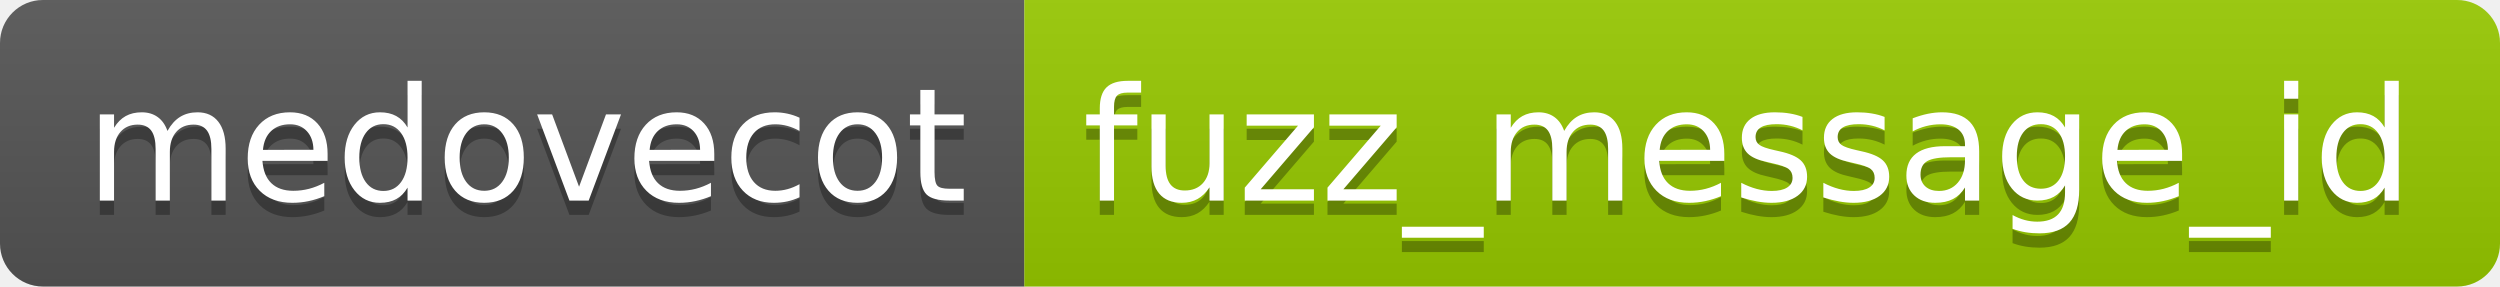
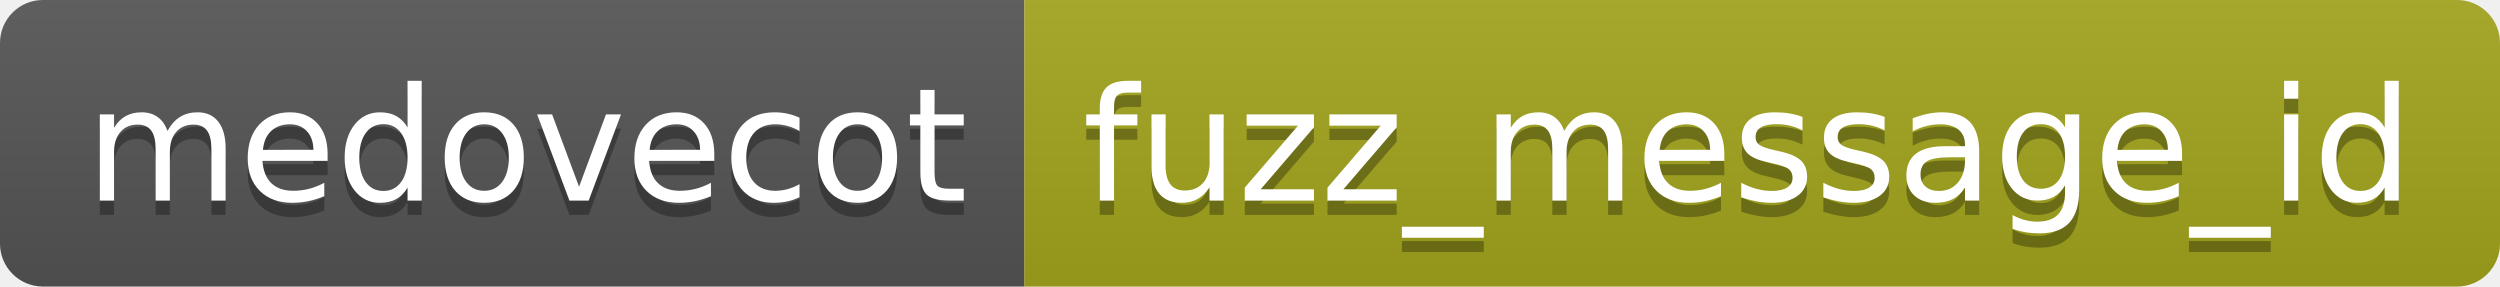
<svg xmlns="http://www.w3.org/2000/svg" height="20" width="174.5">
  <linearGradient id="smooth" x2="0" y2="100%">
    <stop offset="0" stop-color="#bbb" stop-opacity=".1" />
    <stop offset="1" stop-opacity=".1" />
  </linearGradient>
  <clipPath id="round">
    <rect fill="#fff" height="20" rx="3" width="174.5" />
  </clipPath>
  <g clip-path="url(#round)">
    <rect fill="#555" height="20" width="71.5" />
-     <rect fill="#97CA00" height="20" width="103.0" x="71.5" />
+     <rect fill="#a4a61d" height="20" width="103.0" x="71.5" />
    <rect fill="url(#smooth)" height="20" width="174.5" />
  </g>
  <g fill="#fff" font-family="DejaVu Sans,Verdana,Geneva,sans-serif" font-size="110" text-anchor="middle">
    <text fill="#010101" fill-opacity=".3" lengthAdjust="spacing" textLength="615.0" transform="scale(0.1)" x="367.5" y="150">medovecot</text>
    <text lengthAdjust="spacing" textLength="615.0" transform="scale(0.1)" x="367.5" y="140">medovecot</text>
    <text fill="#010101" fill-opacity=".3" lengthAdjust="spacing" textLength="930.0" transform="scale(0.1)" x="1220.0" y="150">fuzz_message_id</text>
    <text lengthAdjust="spacing" textLength="930.0" transform="scale(0.1)" x="1220.0" y="140">fuzz_message_id</text>
  </g>
</svg>
